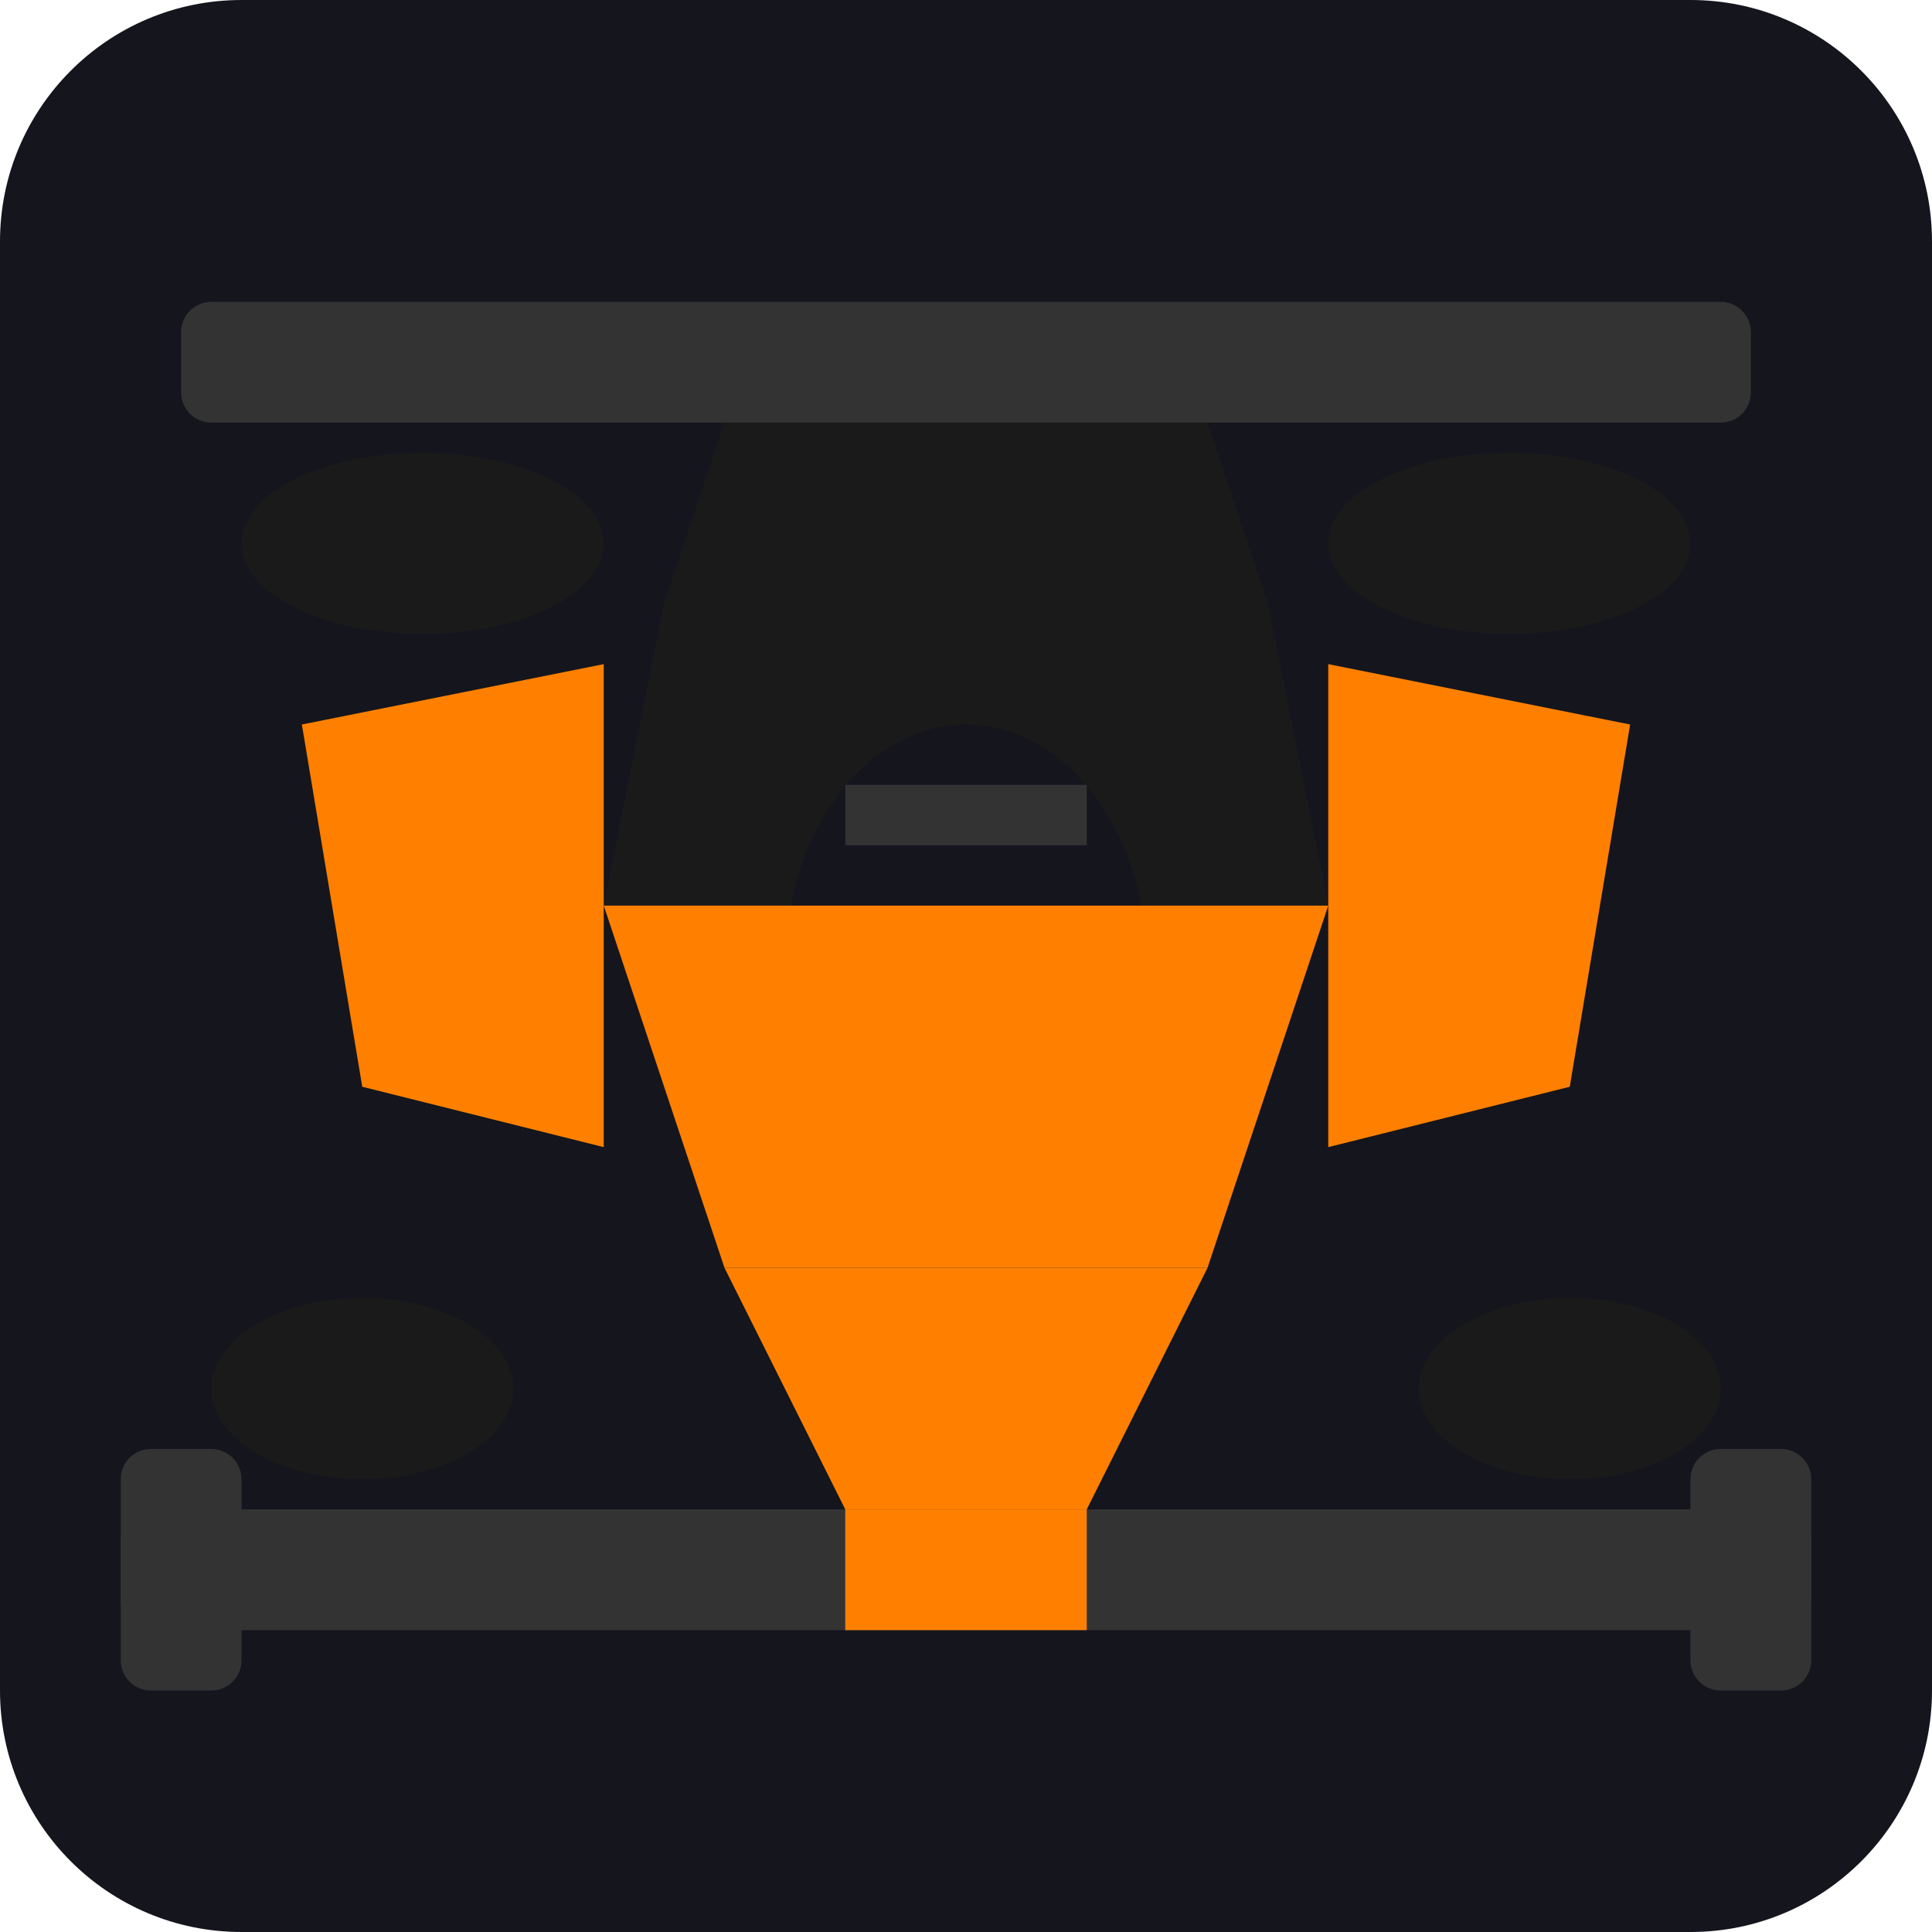
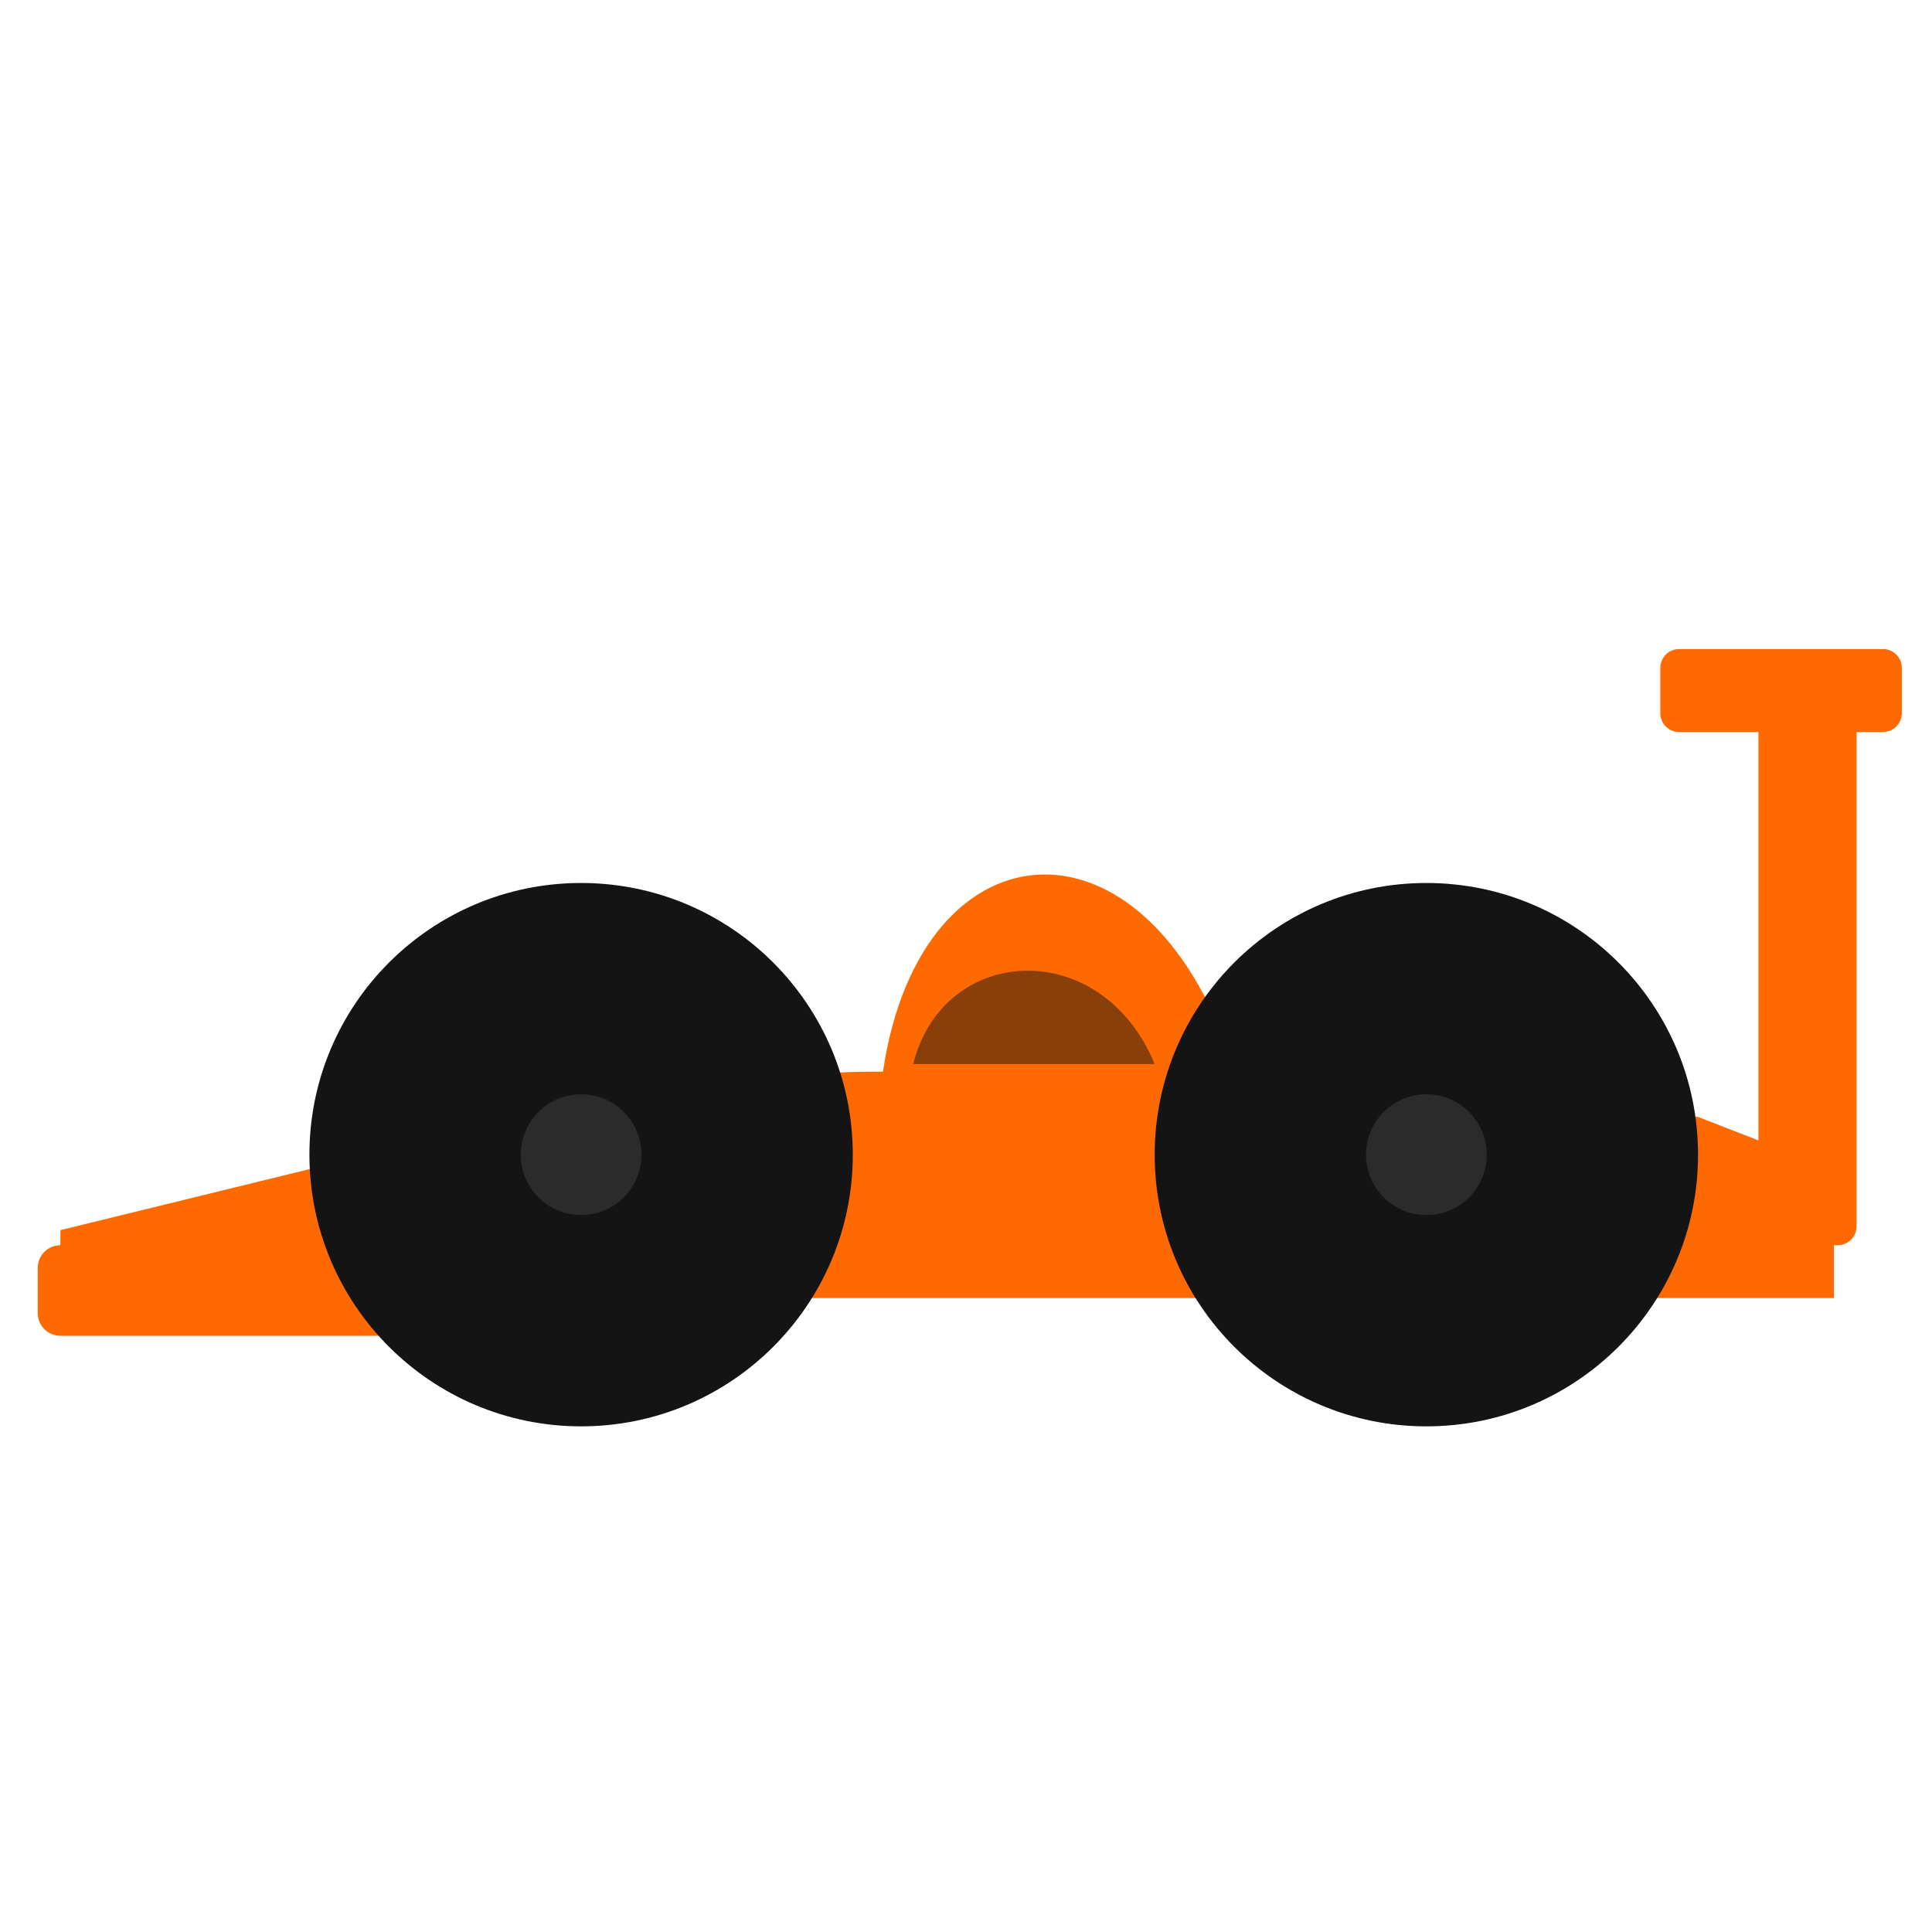
- <svg xmlns="http://www.w3.org/2000/svg" viewBox="0 0 64 64">
-   <rect width="64" height="64" rx="8" fill="#15151e" />
-   <rect x="6" y="10" width="52" height="4" rx="1" fill="#333333" />
-   <path d="M24 14 L40 14 L42 20 L22 20 Z" fill="#1a1a1a" />
-   <path d="M22 20 L42 20 L44 30 L20 30 Z" fill="#1a1a1a" />
-   <path d="M10 24 L20 22 L20 38 L12 36 Z" fill="#FF8000" />
-   <path d="M54 24 L44 22 L44 38 L52 36 Z" fill="#FF8000" />
-   <ellipse cx="32" cy="32" rx="6" ry="8" fill="#15151e" />
-   <path d="M28 26 L36 26 L36 28 L28 28 Z" fill="#333333" />
-   <path d="M20 30 L44 30 L40 42 L24 42 Z" fill="#FF8000" />
-   <path d="M24 42 L40 42 L36 50 L28 50 Z" fill="#FF8000" />
-   <rect x="4" y="50" width="56" height="4" rx="1" fill="#333333" />
-   <path d="M28 50 L36 50 L36 54 L28 54 Z" fill="#FF8000" />
-   <rect x="4" y="48" width="4" height="8" rx="1" fill="#333333" />
-   <rect x="56" y="48" width="4" height="8" rx="1" fill="#333333" />
-   <ellipse cx="14" cy="18" rx="6" ry="3" fill="#1a1a1a" />
-   <ellipse cx="50" cy="18" rx="6" ry="3" fill="#1a1a1a" />
-   <ellipse cx="12" cy="46" rx="5" ry="3" fill="#1a1a1a" />
-   <ellipse cx="52" cy="46" rx="5" ry="3" fill="#1a1a1a" />
+ <svg xmlns="http://www.w3.org/2000/svg" viewBox="0 0 512 512">
+   <g transform="translate(4,-16)">
+     <rect x="6" y="346" width="128" height="24" rx="6" fill="#FF6A00" />
+     <rect x="436" y="188" width="64" height="22" rx="5" fill="#FF6A00" />
+     <rect x="462" y="196" width="26" height="150" rx="5" fill="#FF6A00" />
+     <path d="M12 342              L110 318              L202 302              C216 300 222 300 230 300              C240 232 302 228 324 302              L446 312              L482 326              L482 360              L12 360 Z" fill="#FF6A00" />
+     <path d="M238 298 C246 266 288 264 302 298 Z" fill="#141414" opacity="0.5" />
+     <circle cx="150" cy="322" r="72" fill="#141414" />
+     <circle cx="374" cy="322" r="72" fill="#141414" />
+     <circle cx="150" cy="322" r="16" fill="#2b2b2b" />
+     <circle cx="374" cy="322" r="16" fill="#2b2b2b" />
+   </g>
</svg>
